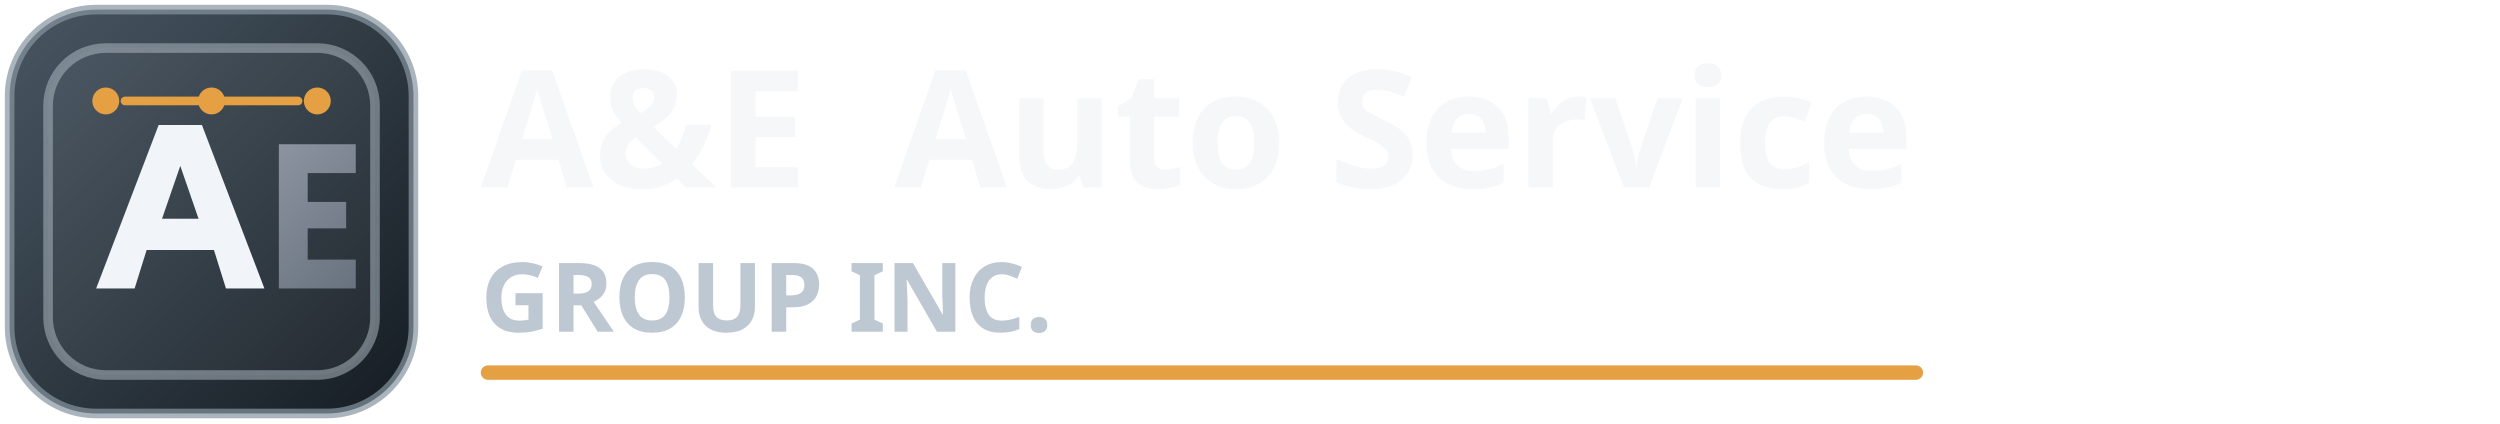
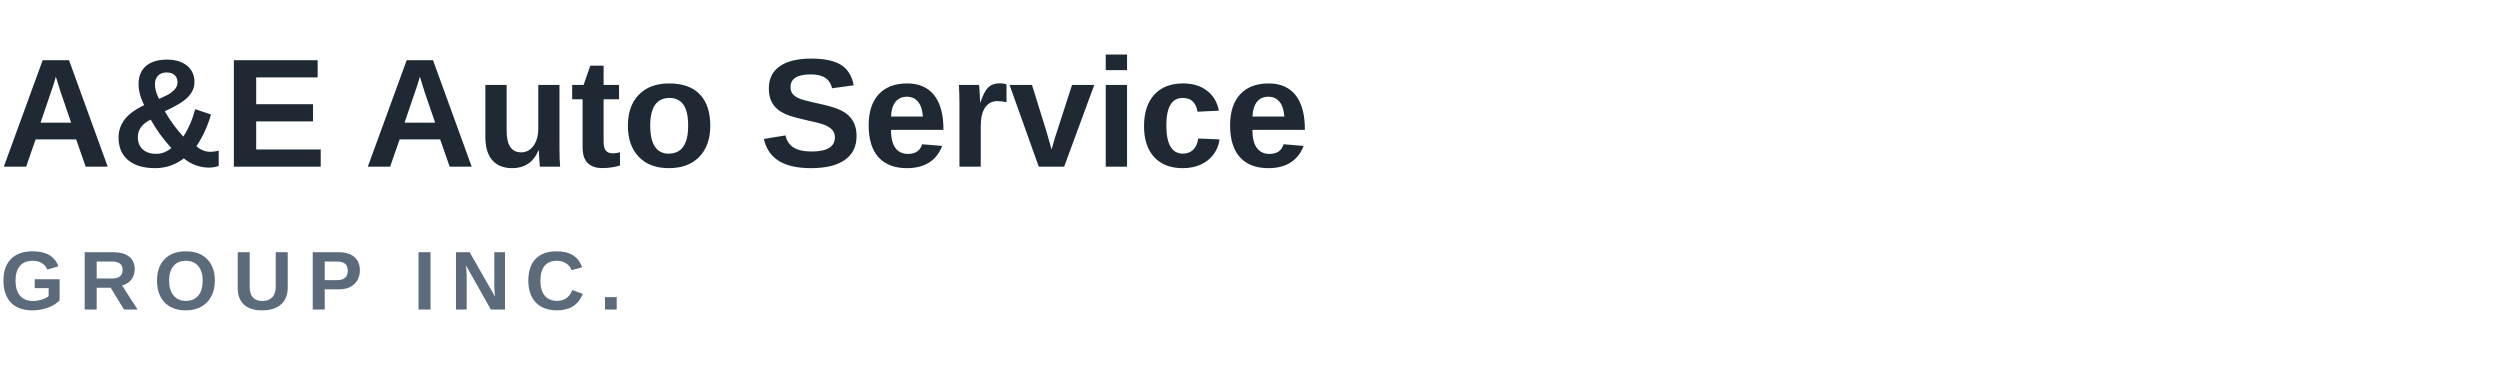
- <svg xmlns="http://www.w3.org/2000/svg" width="520" height="88" viewBox="0 0 520 88" fill="none" role="img" aria-labelledby="logoTitle logoDesc">
-   <defs>
-     <linearGradient id="bg" x1="0" y1="0" x2="88" y2="88" gradientUnits="userSpaceOnUse">
-       <stop offset="0" stop-color="#4A5864" />
-       <stop offset="1" stop-color="#141B21" />
-     </linearGradient>
-     <linearGradient id="steel" x1="14" y1="14" x2="74" y2="74" gradientUnits="userSpaceOnUse">
-       <stop offset="0" stop-color="#B8C0CA" />
-       <stop offset="1" stop-color="#5E6875" />
-     </linearGradient>
-   </defs>
-   <rect x="2" y="2" width="84" height="84" rx="18" fill="url(#bg)" stroke="#8794A0" stroke-opacity="0.7" stroke-width="2" />
-   <rect x="10" y="10" width="68" height="68" rx="12" fill="rgba(255,255,255,0.04)" stroke="#AAB4BE" stroke-opacity="0.55" stroke-width="2" />
-   <path d="M20 60L33 26H42L55 60H47L44.5 52H30.5L28 60H20ZM33.7 45.5H41.3L37.5 34.5L33.7 45.5Z" fill="#F1F5FA" />
-   <path d="M58 30H74V36H64V42H72V47.5H64V54H74V60H58V30Z" fill="url(#steel)" />
-   <circle cx="22" cy="21" r="2.8" fill="#E5A044" />
-   <circle cx="44" cy="21" r="2.8" fill="#E5A044" />
-   <circle cx="66" cy="21" r="2.8" fill="#E5A044" />
-   <path d="M26 21H62" stroke="#E5A044" stroke-width="1.8" stroke-linecap="round" />
-   <g transform="translate(100 0)">
-     <text x="0" y="39" fill="#F5F7F9" font-family="Bahnschrift, Segoe UI, sans-serif" font-size="34" font-weight="900" letter-spacing="0">A&amp;E</text>
-     <text x="86" y="39" fill="#F5F7F9" font-family="Bahnschrift, Segoe UI, sans-serif" font-size="34" font-weight="900" letter-spacing="0">Auto Service</text>
-     <text x="0" y="69" fill="#BDC8D2" font-family="Bahnschrift, Segoe UI, sans-serif" font-size="20" font-weight="700" letter-spacing="0">GROUP INC.</text>
-     <rect x="0" y="76" width="300" height="3" rx="1.5" fill="#E5A044" />
-   </g>
+ <svg xmlns="http://www.w3.org/2000/svg" width="420" height="64" viewBox="0 0 420 64" fill="none" role="img" aria-labelledby="logoTitle">
+   <text x="0" y="28" fill="#1f2933" font-family="Segoe UI, Arial, Helvetica, sans-serif" font-size="26" font-weight="800">A&amp;E Auto Service</text>
+   <text x="0" y="52" fill="#5b6b7c" font-family="Segoe UI, Arial, Helvetica, sans-serif" font-size="14" font-weight="700" letter-spacing="2.4">GROUP INC.</text>
</svg>
